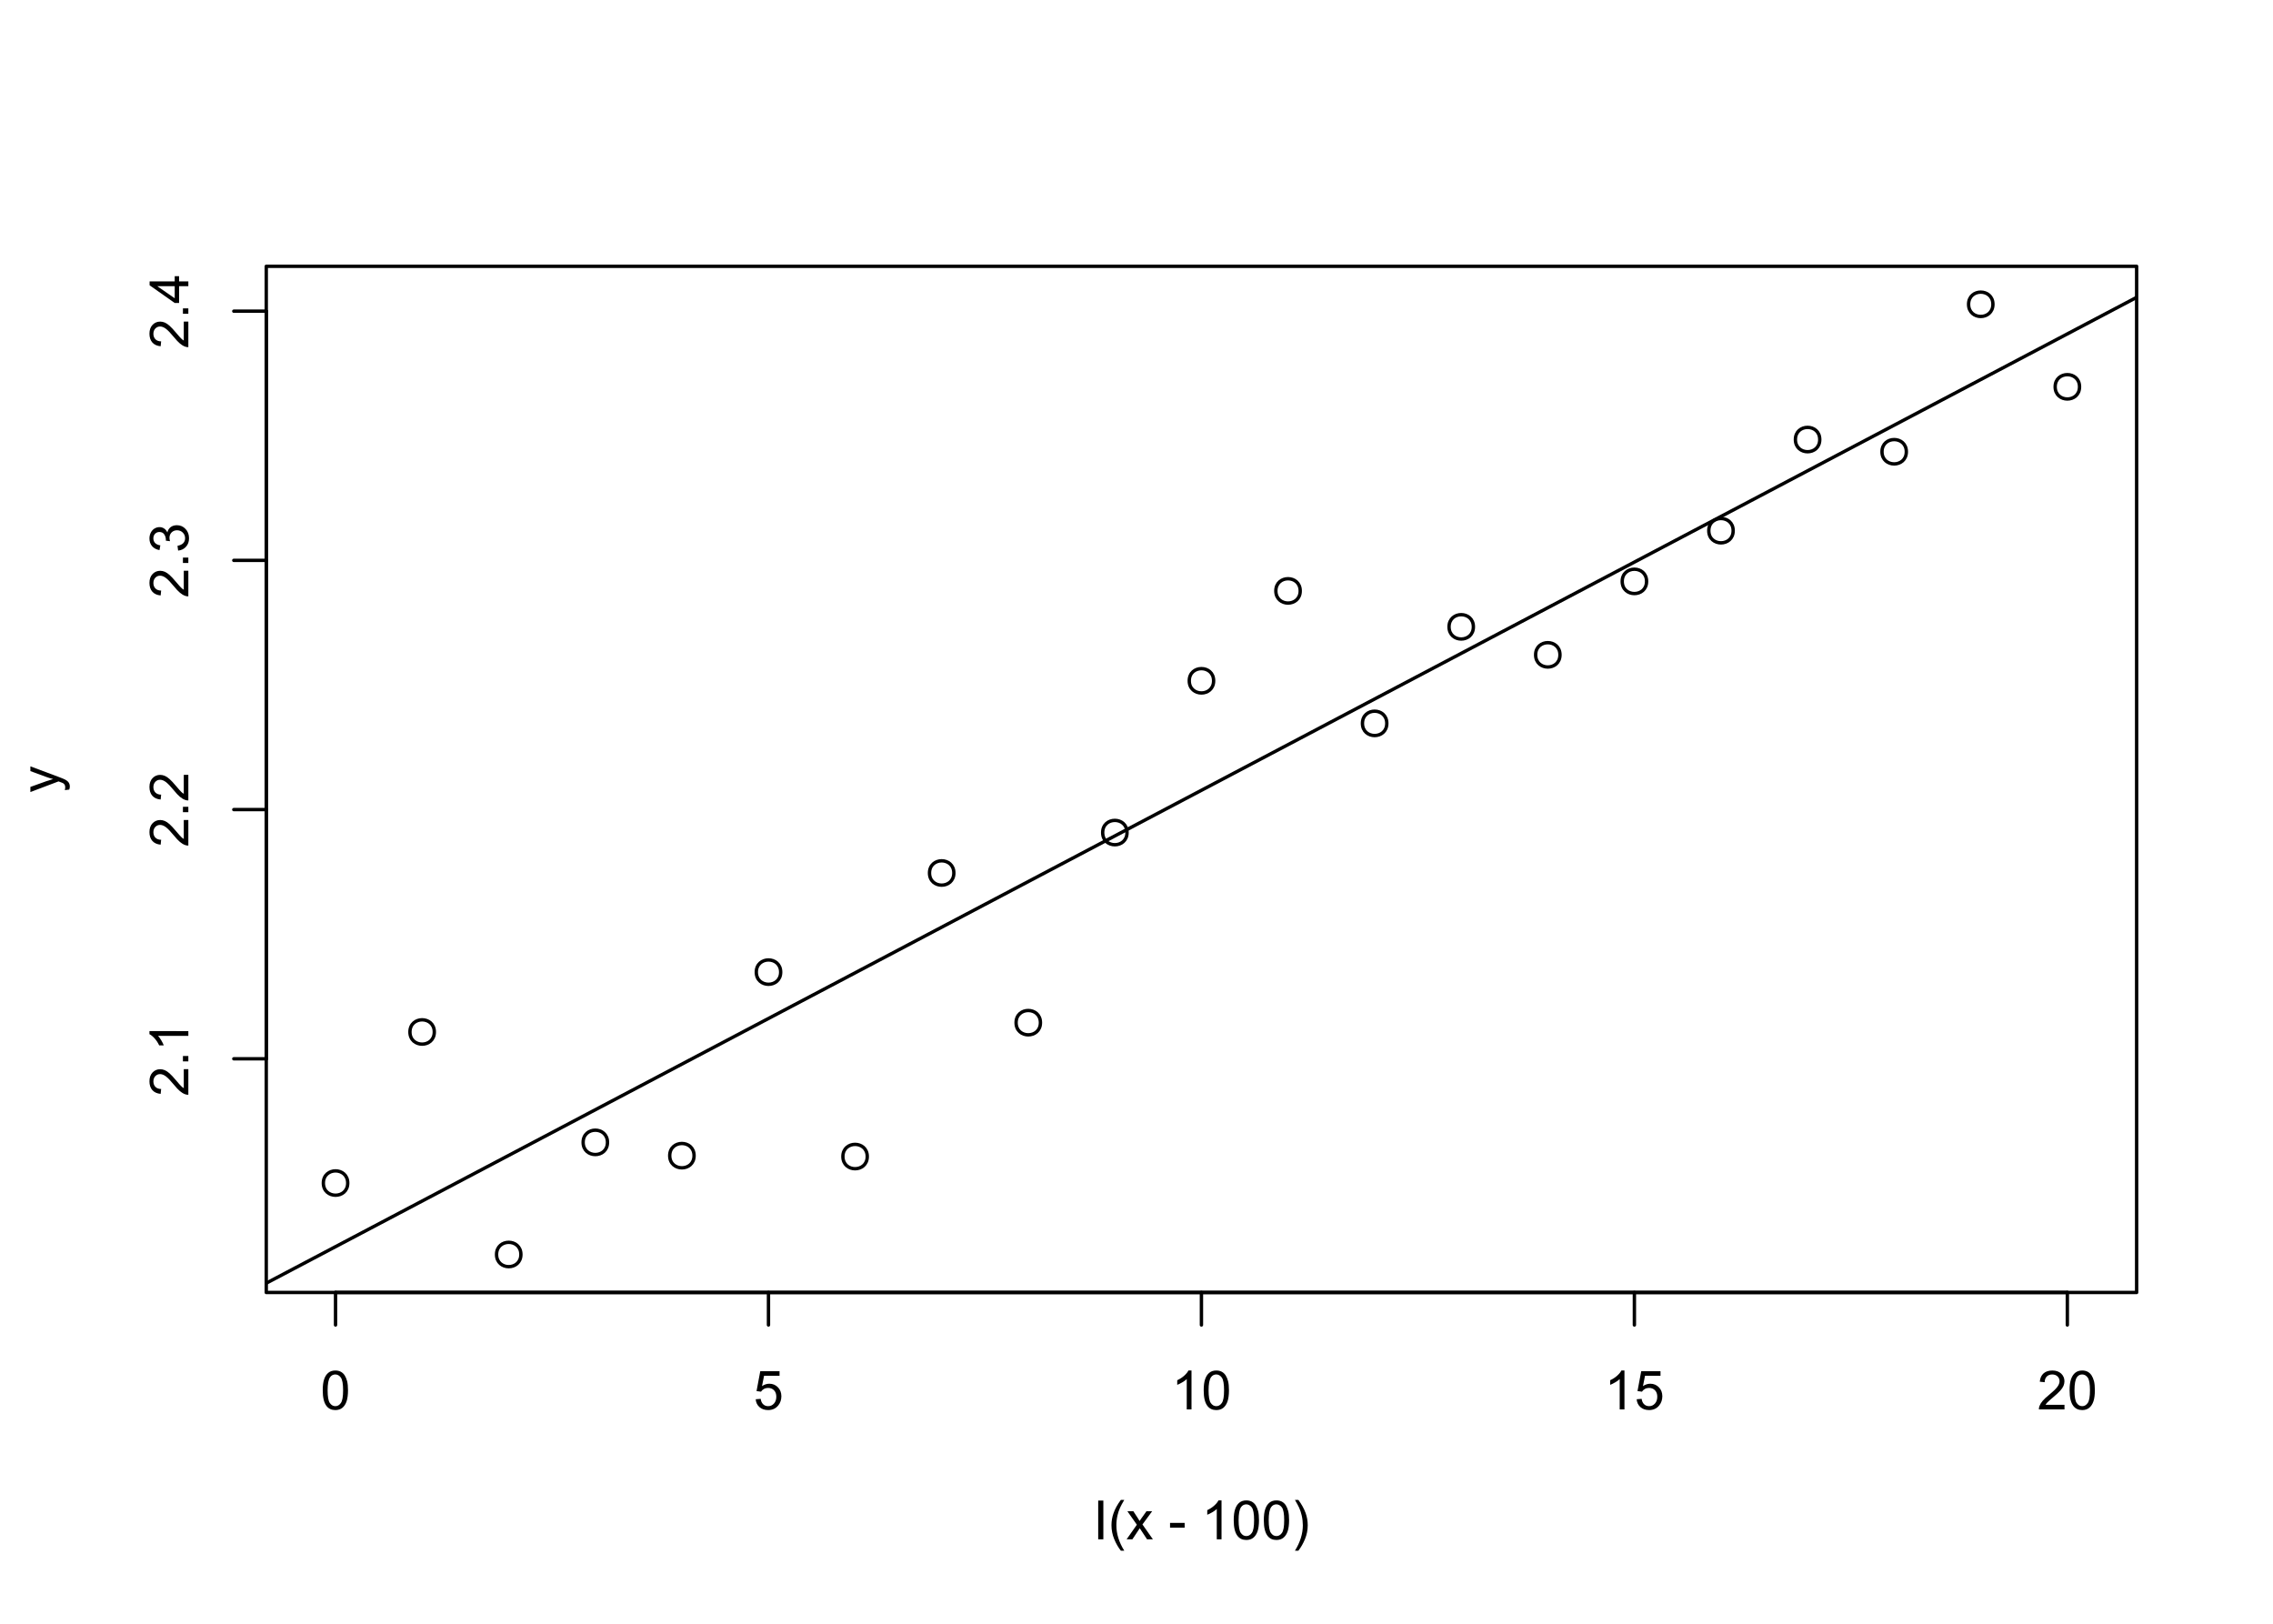
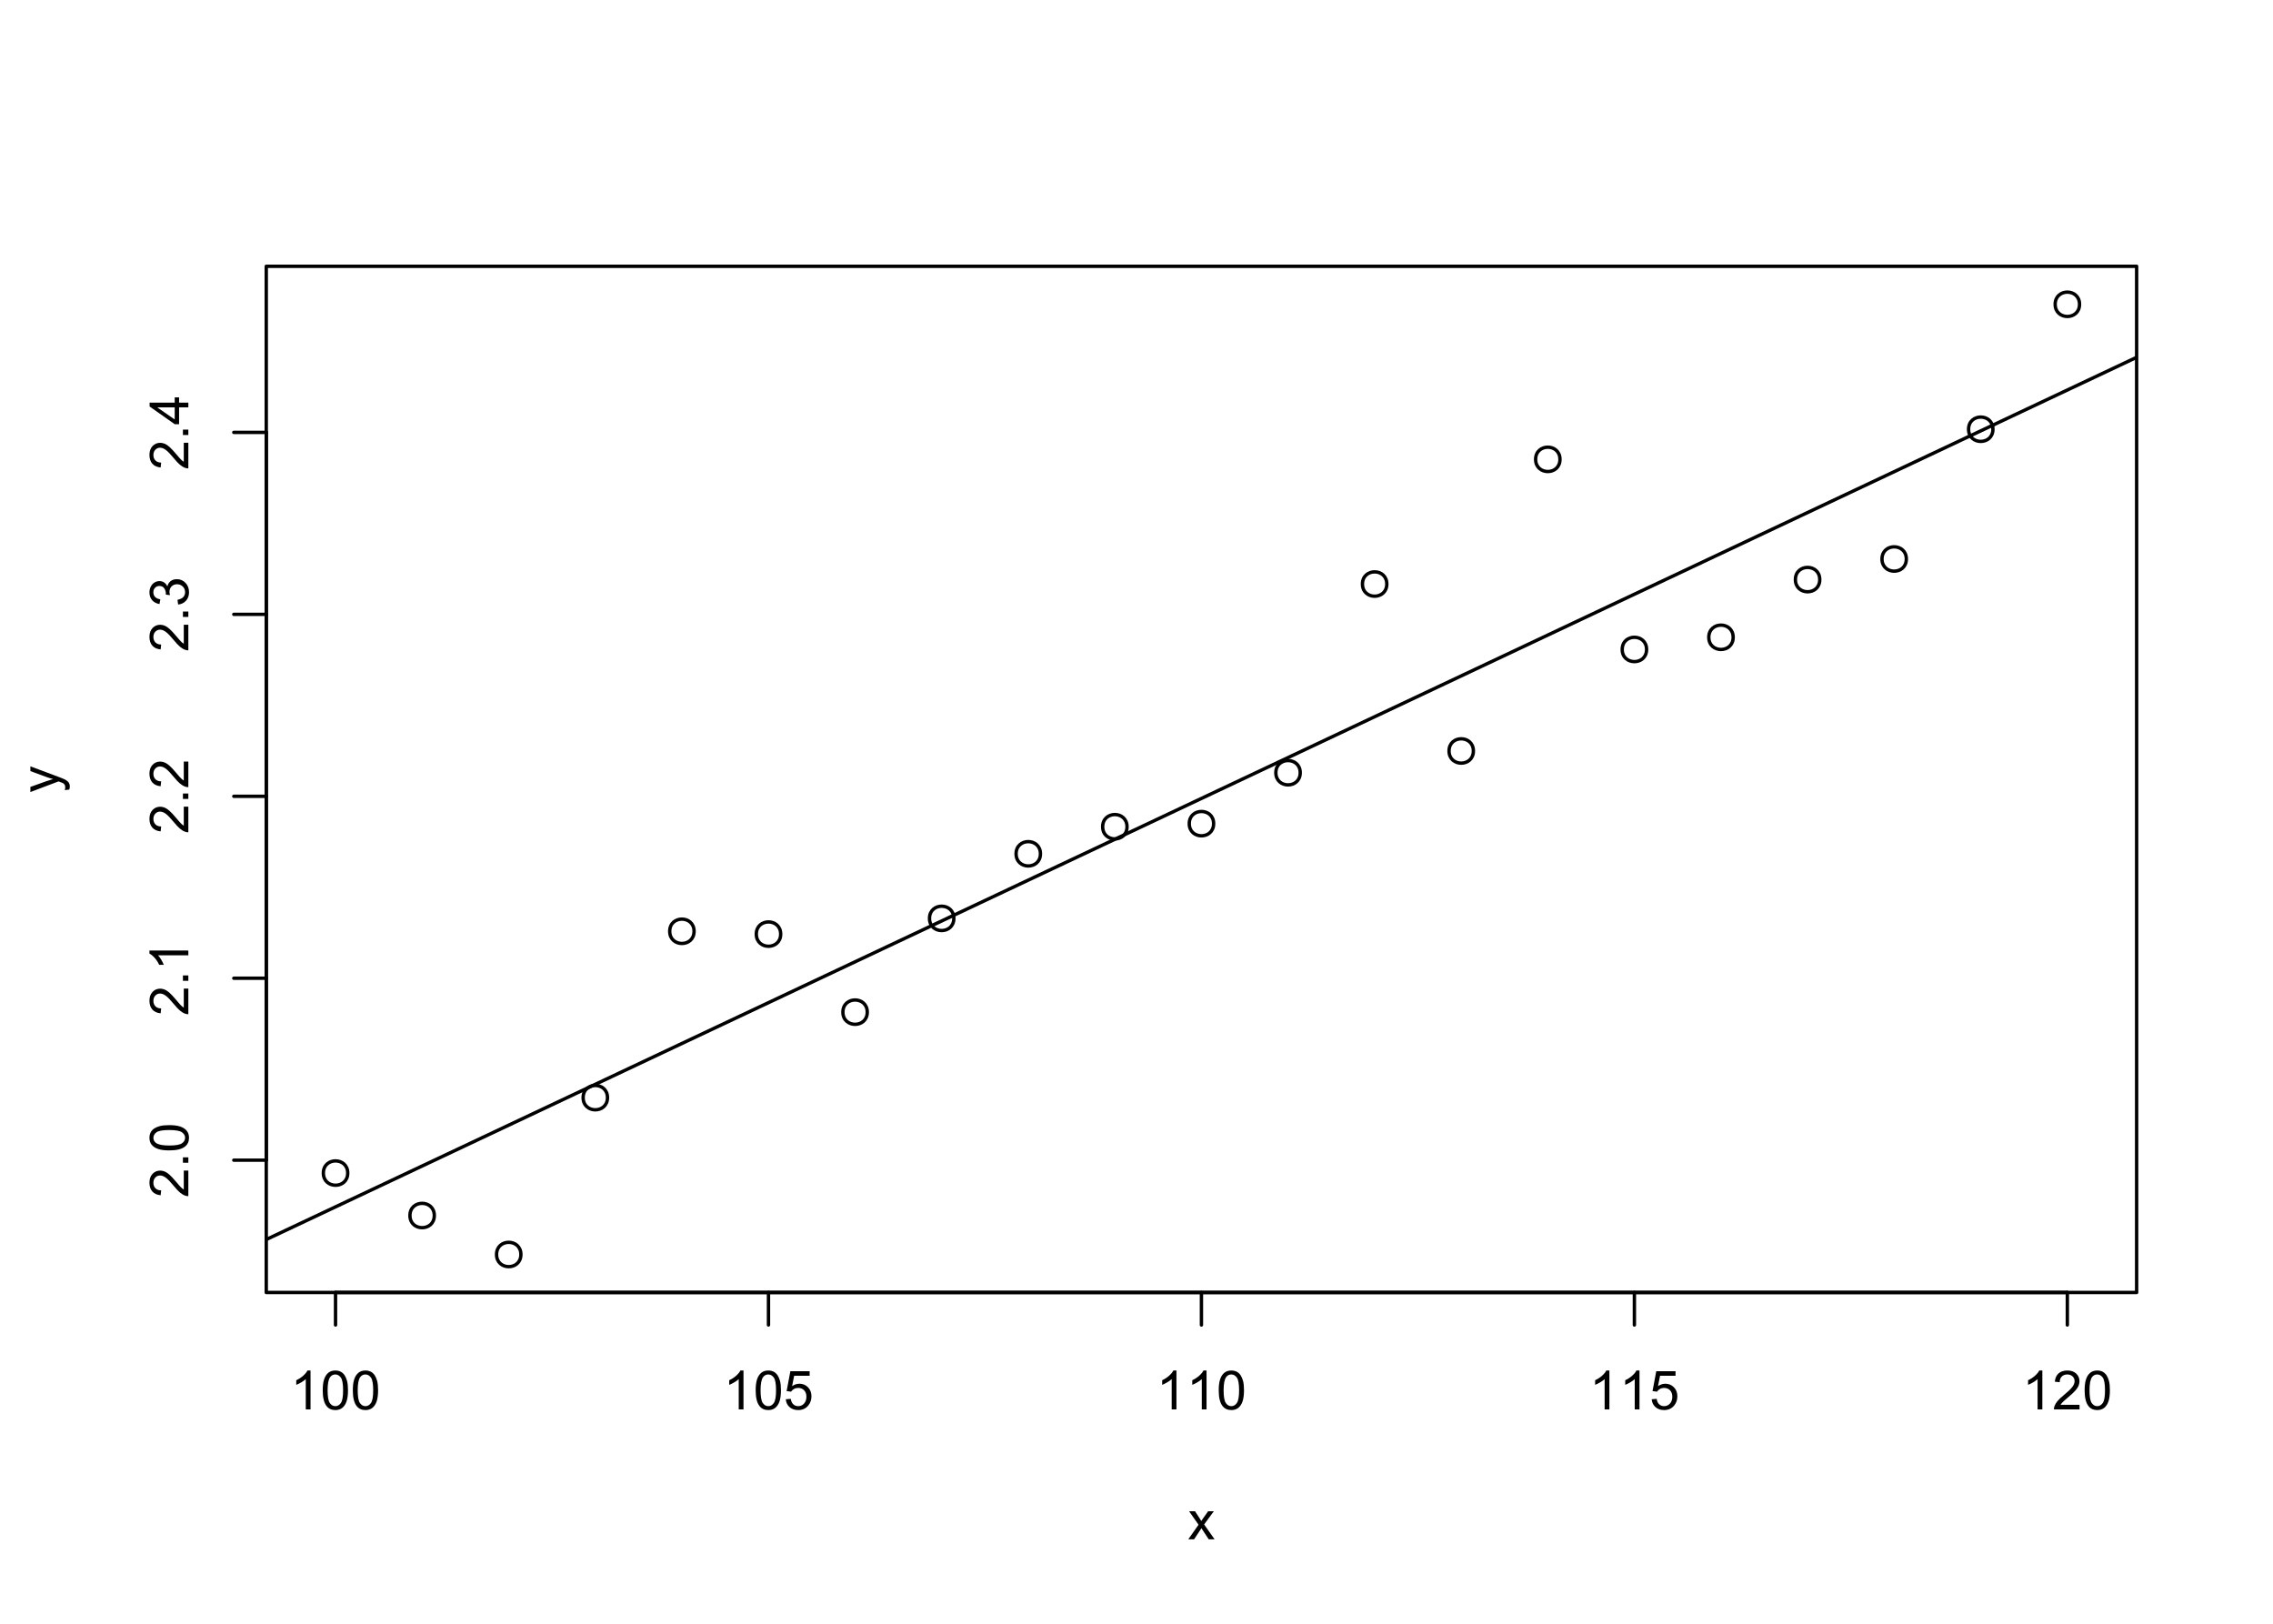
<svg xmlns="http://www.w3.org/2000/svg" xmlns:xlink="http://www.w3.org/1999/xlink" width="504pt" height="360pt" viewBox="0 0 504 360" version="1.1">
  <defs>
    <g>
      <symbol overflow="visible" id="glyph0-0">
        <path style="stroke:none;" d="M 1.5 0 L 1.5 -7.5 L 7.5 -7.5 L 7.5 0 Z M 1.688 -0.188 L 7.312 -0.188 L 7.312 -7.312 L 1.688 -7.312 Z M 1.688 -0.188 " />
      </symbol>
      <symbol overflow="visible" id="glyph0-1">
+         <path style="stroke:none;" d="M 4.469 0 L 3.414 0 L 3.414 -6.719 C 3.16 -6.477 2.828 -6.234 2.414 -5.996 C 2 -5.75 1.629 -5.57 1.305 -5.449 L 1.305 -6.469 C 1.895 -6.742 2.41 -7.078 2.852 -7.477 C 3.293 -7.871 3.605 -8.254 3.789 -8.625 L 4.469 -8.625 Z M 4.469 0 " />
+       </symbol>
+       <symbol overflow="visible" id="glyph0-2">
        <path style="stroke:none;" d="M 0.5 -4.234 C 0.496 -5.246 0.602 -6.062 0.812 -6.688 C 1.02 -7.305 1.328 -7.785 1.742 -8.121 C 2.148 -8.457 2.668 -8.625 3.297 -8.625 C 3.758 -8.625 4.164 -8.531 4.512 -8.348 C 4.855 -8.16 5.141 -7.891 5.371 -7.543 C 5.594 -7.191 5.773 -6.766 5.906 -6.266 C 6.035 -5.762 6.098 -5.086 6.102 -4.234 C 6.098 -3.227 5.996 -2.414 5.789 -1.797 C 5.578 -1.176 5.266 -0.695 4.859 -0.359 C 4.445 -0.02 3.926 0.145 3.297 0.148 C 2.465 0.145 1.816 -0.148 1.348 -0.742 C 0.781 -1.457 0.496 -2.621 0.5 -4.234 Z M 1.582 -4.234 C 1.582 -2.824 1.746 -1.887 2.074 -1.418 C 2.402 -0.949 2.809 -0.715 3.297 -0.719 C 3.777 -0.715 4.184 -0.949 4.52 -1.422 C 4.848 -1.887 5.016 -2.824 5.016 -4.234 C 5.016 -5.648 4.848 -6.59 4.52 -7.055 C 4.184 -7.516 3.773 -7.746 3.289 -7.75 C 2.801 -7.746 2.414 -7.543 2.125 -7.137 C 1.762 -6.613 1.582 -5.645 1.582 -4.234 Z M 1.582 -4.234 " />
      </symbol>
-       <symbol overflow="visible" id="glyph0-2">
+       <symbol overflow="visible" id="glyph0-3">
        <path style="stroke:none;" d="M 0.5 -2.25 L 1.605 -2.344 C 1.684 -1.805 1.871 -1.398 2.176 -1.125 C 2.473 -0.852 2.836 -0.715 3.258 -0.719 C 3.766 -0.715 4.195 -0.906 4.547 -1.293 C 4.898 -1.672 5.074 -2.18 5.074 -2.82 C 5.074 -3.414 4.902 -3.891 4.566 -4.242 C 4.227 -4.59 3.785 -4.762 3.242 -4.766 C 2.898 -4.762 2.594 -4.684 2.32 -4.531 C 2.047 -4.375 1.832 -4.176 1.676 -3.93 L 0.688 -4.062 L 1.516 -8.473 L 5.789 -8.473 L 5.789 -7.465 L 2.359 -7.465 L 1.898 -5.156 C 2.414 -5.516 2.953 -5.695 3.523 -5.695 C 4.27 -5.695 4.902 -5.434 5.422 -4.914 C 5.934 -4.395 6.191 -3.727 6.195 -2.914 C 6.191 -2.133 5.965 -1.461 5.516 -0.898 C 4.961 -0.199 4.211 0.145 3.258 0.148 C 2.477 0.145 1.836 -0.07 1.344 -0.508 C 0.844 -0.941 0.562 -1.523 0.5 -2.25 Z M 0.5 -2.25 " />
-       </symbol>
-       <symbol overflow="visible" id="glyph0-3">
-         <path style="stroke:none;" d="M 4.469 0 L 3.414 0 L 3.414 -6.719 C 3.16 -6.477 2.828 -6.234 2.414 -5.996 C 2 -5.75 1.629 -5.57 1.305 -5.449 L 1.305 -6.469 C 1.895 -6.742 2.41 -7.078 2.852 -7.477 C 3.293 -7.871 3.605 -8.254 3.789 -8.625 L 4.469 -8.625 Z M 4.469 0 " />
      </symbol>
      <symbol overflow="visible" id="glyph0-4">
        <path style="stroke:none;" d="M 6.039 -1.016 L 6.039 0 L 0.363 0 C 0.355 -0.254 0.395 -0.496 0.484 -0.734 C 0.629 -1.117 0.859 -1.5 1.18 -1.875 C 1.492 -2.25 1.953 -2.684 2.562 -3.176 C 3.492 -3.941 4.125 -4.547 4.453 -4.992 C 4.781 -5.438 4.945 -5.859 4.945 -6.266 C 4.945 -6.68 4.793 -7.031 4.496 -7.32 C 4.191 -7.602 3.805 -7.746 3.328 -7.75 C 2.82 -7.746 2.414 -7.594 2.109 -7.293 C 1.805 -6.984 1.648 -6.562 1.648 -6.031 L 0.562 -6.141 C 0.633 -6.945 0.91 -7.559 1.398 -7.988 C 1.879 -8.41 2.531 -8.625 3.352 -8.625 C 4.172 -8.625 4.824 -8.395 5.309 -7.938 C 5.789 -7.48 6.027 -6.914 6.031 -6.242 C 6.027 -5.895 5.957 -5.559 5.82 -5.227 C 5.676 -4.891 5.441 -4.539 5.117 -4.176 C 4.789 -3.805 4.25 -3.301 3.492 -2.664 C 2.859 -2.129 2.453 -1.77 2.273 -1.582 C 2.094 -1.395 1.945 -1.203 1.828 -1.016 Z M 6.039 -1.016 " />
      </symbol>
      <symbol overflow="visible" id="glyph0-5">
-         <path style="stroke:none;" d="M 1.117 0 L 1.117 -8.59 L 2.258 -8.59 L 2.258 0 Z M 1.117 0 " />
-       </symbol>
-       <symbol overflow="visible" id="glyph0-6">
-         <path style="stroke:none;" d="M 2.805 2.523 C 2.223 1.785 1.73 0.93 1.328 -0.055 C 0.926 -1.035 0.727 -2.055 0.727 -3.109 C 0.727 -4.039 0.875 -4.93 1.18 -5.781 C 1.523 -6.77 2.066 -7.754 2.805 -8.734 L 3.562 -8.734 C 3.086 -7.918 2.773 -7.34 2.625 -6.996 C 2.383 -6.457 2.195 -5.895 2.062 -5.309 C 1.895 -4.574 1.809 -3.84 1.812 -3.105 C 1.809 -1.227 2.395 0.648 3.562 2.523 Z M 2.805 2.523 " />
-       </symbol>
-       <symbol overflow="visible" id="glyph0-7">
        <path style="stroke:none;" d="M 0.086 0 L 2.359 -3.234 L 0.258 -6.223 L 1.578 -6.223 L 2.531 -4.766 C 2.711 -4.484 2.855 -4.254 2.965 -4.066 C 3.137 -4.324 3.293 -4.551 3.438 -4.75 L 4.488 -6.223 L 5.75 -6.223 L 3.598 -3.293 L 5.914 0 L 4.617 0 L 3.34 -1.934 L 3 -2.453 L 1.367 0 Z M 0.086 0 " />
-       </symbol>
-       <symbol overflow="visible" id="glyph0-8">
-         <path style="stroke:none;" d="" />
-       </symbol>
-       <symbol overflow="visible" id="glyph0-9">
-         <path style="stroke:none;" d="M 0.383 -2.578 L 0.383 -3.641 L 3.621 -3.641 L 3.621 -2.578 Z M 0.383 -2.578 " />
-       </symbol>
-       <symbol overflow="visible" id="glyph0-10">
-         <path style="stroke:none;" d="M 1.484 2.523 L 0.727 2.523 C 1.891 0.648 2.473 -1.227 2.477 -3.105 C 2.473 -3.84 2.391 -4.566 2.227 -5.289 C 2.094 -5.875 1.906 -6.438 1.672 -6.977 C 1.516 -7.328 1.203 -7.914 0.727 -8.734 L 1.484 -8.734 C 2.215 -7.754 2.758 -6.77 3.109 -5.781 C 3.41 -4.93 3.562 -4.039 3.562 -3.109 C 3.562 -2.055 3.359 -1.035 2.957 -0.055 C 2.551 0.93 2.059 1.785 1.484 2.523 Z M 1.484 2.523 " />
      </symbol>
      <symbol overflow="visible" id="glyph1-0">
        <path style="stroke:none;" d="M 0 -1.5 L -7.5 -1.5 L -7.5 -7.5 L 0 -7.5 Z M -0.188 -1.688 L -0.188 -7.312 L -7.312 -7.312 L -7.312 -1.688 Z M -0.188 -1.688 " />
      </symbol>
      <symbol overflow="visible" id="glyph1-1">
        <path style="stroke:none;" d="M -1.012 -6.039 L 0 -6.039 L 0 -0.363 C -0.254 -0.355 -0.496 -0.395 -0.734 -0.488 C -1.117 -0.629 -1.5 -0.859 -1.875 -1.18 C -2.25 -1.496 -2.684 -1.957 -3.176 -2.562 C -3.941 -3.492 -4.547 -4.125 -4.992 -4.453 C -5.438 -4.781 -5.859 -4.945 -6.266 -4.945 C -6.68 -4.945 -7.031 -4.793 -7.32 -4.496 C -7.602 -4.195 -7.746 -3.809 -7.75 -3.328 C -7.746 -2.82 -7.594 -2.414 -7.293 -2.109 C -6.984 -1.805 -6.562 -1.648 -6.031 -1.648 L -6.141 -0.562 C -6.945 -0.637 -7.559 -0.914 -7.988 -1.402 C -8.41 -1.883 -8.625 -2.535 -8.625 -3.352 C -8.625 -4.176 -8.395 -4.828 -7.938 -5.309 C -7.48 -5.789 -6.914 -6.027 -6.242 -6.031 C -5.895 -6.027 -5.559 -5.957 -5.227 -5.82 C -4.891 -5.676 -4.539 -5.441 -4.176 -5.117 C -3.805 -4.789 -3.301 -4.25 -2.664 -3.492 C -2.129 -2.859 -1.77 -2.453 -1.582 -2.273 C -1.395 -2.094 -1.203 -1.945 -1.012 -1.828 Z M -1.012 -6.039 " />
      </symbol>
      <symbol overflow="visible" id="glyph1-2">
        <path style="stroke:none;" d="M 0 -1.09 L -1.203 -1.09 L -1.199 -2.289 L 0 -2.289 Z M 0 -1.09 " />
      </symbol>
      <symbol overflow="visible" id="glyph1-3">
+         <path style="stroke:none;" d="M -4.234 -0.5 C -5.246 -0.496 -6.062 -0.602 -6.688 -0.812 C -7.305 -1.02 -7.785 -1.328 -8.121 -1.742 C -8.457 -2.152 -8.625 -2.672 -8.625 -3.301 C -8.625 -3.758 -8.531 -4.164 -8.348 -4.512 C -8.16 -4.859 -7.891 -5.145 -7.543 -5.371 C -7.191 -5.594 -6.766 -5.773 -6.266 -5.906 C -5.762 -6.035 -5.086 -6.098 -4.234 -6.102 C -3.223 -6.098 -2.41 -5.996 -1.793 -5.789 C -1.176 -5.578 -0.695 -5.266 -0.359 -4.859 C -0.02 -4.445 0.145 -3.926 0.148 -3.297 C 0.145 -2.465 -0.148 -1.816 -0.742 -1.348 C -1.457 -0.781 -2.621 -0.496 -4.234 -0.5 Z M -4.234 -1.582 C -2.824 -1.582 -1.887 -1.746 -1.418 -2.074 C -0.949 -2.402 -0.715 -2.809 -0.719 -3.297 C -0.715 -3.777 -0.949 -4.184 -1.422 -4.52 C -1.887 -4.848 -2.824 -5.016 -4.234 -5.016 C -5.648 -5.016 -6.59 -4.848 -7.055 -4.52 C -7.516 -4.188 -7.746 -3.777 -7.75 -3.289 C -7.746 -2.801 -7.543 -2.414 -7.137 -2.129 C -6.613 -1.762 -5.645 -1.582 -4.234 -1.582 Z M -4.234 -1.582 " />
+       </symbol>
+       <symbol overflow="visible" id="glyph1-4">
        <path style="stroke:none;" d="M 0 -4.469 L 0 -3.414 L -6.719 -3.418 C -6.477 -3.16 -6.234 -2.828 -5.996 -2.418 C -5.75 -2.004 -5.57 -1.633 -5.449 -1.309 L -6.469 -1.309 C -6.742 -1.895 -7.078 -2.41 -7.477 -2.852 C -7.871 -3.293 -8.254 -3.605 -8.625 -3.793 L -8.625 -4.473 Z M 0 -4.469 " />
      </symbol>
-       <symbol overflow="visible" id="glyph1-4">
+       <symbol overflow="visible" id="glyph1-5">
        <path style="stroke:none;" d="M -2.266 -0.504 L -2.406 -1.559 C -1.809 -1.68 -1.379 -1.883 -1.113 -2.176 C -0.848 -2.465 -0.715 -2.82 -0.719 -3.242 C -0.715 -3.734 -0.887 -4.152 -1.234 -4.496 C -1.574 -4.832 -2 -5.004 -2.512 -5.008 C -2.992 -5.004 -3.391 -4.848 -3.711 -4.535 C -4.023 -4.219 -4.184 -3.816 -4.184 -3.328 C -4.184 -3.129 -4.145 -2.879 -4.066 -2.586 L -4.992 -2.703 C -4.984 -2.77 -4.98 -2.828 -4.98 -2.871 C -4.98 -3.32 -5.098 -3.723 -5.332 -4.086 C -5.566 -4.441 -5.926 -4.621 -6.414 -4.625 C -6.801 -4.621 -7.121 -4.492 -7.375 -4.23 C -7.629 -3.969 -7.758 -3.629 -7.758 -3.219 C -7.758 -2.805 -7.629 -2.465 -7.371 -2.191 C -7.113 -1.918 -6.727 -1.742 -6.211 -1.664 L -6.398 -0.609 C -7.105 -0.738 -7.652 -1.031 -8.043 -1.488 C -8.43 -1.945 -8.625 -2.512 -8.625 -3.195 C -8.625 -3.66 -8.523 -4.094 -8.324 -4.488 C -8.121 -4.883 -7.848 -5.184 -7.5 -5.395 C -7.148 -5.602 -6.777 -5.707 -6.391 -5.707 C -6.02 -5.707 -5.684 -5.605 -5.379 -5.406 C -5.074 -5.207 -4.832 -4.914 -4.652 -4.523 C -4.535 -5.031 -4.289 -5.426 -3.922 -5.707 C -3.547 -5.988 -3.086 -6.129 -2.535 -6.129 C -1.781 -6.129 -1.145 -5.855 -0.629 -5.309 C -0.105 -4.762 0.152 -4.07 0.152 -3.234 C 0.152 -2.477 -0.07 -1.848 -0.52 -1.355 C -0.969 -0.855 -1.551 -0.574 -2.266 -0.504 Z M -2.266 -0.504 " />
      </symbol>
-       <symbol overflow="visible" id="glyph1-5">
+       <symbol overflow="visible" id="glyph1-6">
        <path style="stroke:none;" d="M 0 -3.879 L -2.055 -3.879 L -2.055 -0.152 L -3.023 -0.152 L -8.59 -4.074 L -8.59 -4.934 L -3.023 -4.934 L -3.023 -6.094 L -2.055 -6.094 L -2.055 -4.934 L 0 -4.934 Z M -3.023 -3.879 L -6.898 -3.879 L -3.023 -1.191 Z M -3.023 -3.879 " />
      </symbol>
-       <symbol overflow="visible" id="glyph1-6">
+       <symbol overflow="visible" id="glyph1-7">
        <path style="stroke:none;" d="M 2.398 -0.742 L 1.406 -0.625 C 1.469 -0.855 1.5 -1.059 1.5 -1.23 C 1.5 -1.465 1.461 -1.652 1.383 -1.793 C 1.305 -1.934 1.195 -2.047 1.055 -2.141 C 0.949 -2.203 0.688 -2.312 0.27 -2.461 C 0.211 -2.48 0.125 -2.512 0.012 -2.555 L -6.223 -0.195 L -6.223 -1.332 L -2.617 -2.625 C -2.16 -2.789 -1.68 -2.938 -1.176 -3.078 C -1.656 -3.195 -2.129 -3.34 -2.594 -3.508 L -6.223 -4.84 L -6.223 -5.895 L 0.105 -3.527 C 0.789 -3.273 1.258 -3.074 1.52 -2.938 C 1.863 -2.746 2.117 -2.531 2.281 -2.289 C 2.438 -2.043 2.52 -1.754 2.523 -1.422 C 2.52 -1.215 2.477 -0.988 2.398 -0.742 Z M 2.398 -0.742 " />
      </symbol>
    </g>
    <clipPath id="clip1">
-       <path d="M 59.039 65 L 473.758 65 L 473.758 285 L 59.039 285 Z M 59.039 65 " />
+       <path d="M 59.039 78 L 473.758 78 L 473.758 276 L 59.039 276 Z M 59.039 78 " />
    </clipPath>
  </defs>
-   <g id="surface94">
+   <g id="surface84">
    <rect x="0" y="0" width="504" height="360" style="fill:rgb(100%,100%,100%);fill-opacity:1;stroke:none;" />
-     <path style="fill:none;stroke-width:0.75;stroke-linecap:round;stroke-linejoin:round;stroke:rgb(0%,0%,0%);stroke-opacity:1;stroke-miterlimit:10;" d="M 77.102 262.297 C 77.102 265.895 71.699 265.895 71.699 262.297 C 71.699 258.695 77.102 258.695 77.102 262.297 " />
-     <path style="fill:none;stroke-width:0.75;stroke-linecap:round;stroke-linejoin:round;stroke:rgb(0%,0%,0%);stroke-opacity:1;stroke-miterlimit:10;" d="M 96.301 228.801 C 96.301 232.398 90.898 232.398 90.898 228.801 C 90.898 225.199 96.301 225.199 96.301 228.801 " />
+     <path style="fill:none;stroke-width:0.75;stroke-linecap:round;stroke-linejoin:round;stroke:rgb(0%,0%,0%);stroke-opacity:1;stroke-miterlimit:10;" d="M 77.102 260.082 C 77.102 263.684 71.699 263.684 71.699 260.082 C 71.699 256.48 77.102 256.48 77.102 260.082 " />
+     <path style="fill:none;stroke-width:0.75;stroke-linecap:round;stroke-linejoin:round;stroke:rgb(0%,0%,0%);stroke-opacity:1;stroke-miterlimit:10;" d="M 96.301 269.492 C 96.301 273.094 90.898 273.094 90.898 269.492 C 90.898 265.891 96.301 265.891 96.301 269.492 " />
    <path style="fill:none;stroke-width:0.75;stroke-linecap:round;stroke-linejoin:round;stroke:rgb(0%,0%,0%);stroke-opacity:1;stroke-miterlimit:10;" d="M 115.5 278.133 C 115.5 281.734 110.102 281.734 110.102 278.133 C 110.102 274.535 115.5 274.535 115.5 278.133 " />
-     <path style="fill:none;stroke-width:0.75;stroke-linecap:round;stroke-linejoin:round;stroke:rgb(0%,0%,0%);stroke-opacity:1;stroke-miterlimit:10;" d="M 134.699 253.273 C 134.699 256.875 129.301 256.875 129.301 253.273 C 129.301 249.672 134.699 249.672 134.699 253.273 " />
-     <path style="fill:none;stroke-width:0.75;stroke-linecap:round;stroke-linejoin:round;stroke:rgb(0%,0%,0%);stroke-opacity:1;stroke-miterlimit:10;" d="M 153.898 256.223 C 153.898 259.82 148.5 259.82 148.5 256.223 C 148.5 252.621 153.898 252.621 153.898 256.223 " />
-     <path style="fill:none;stroke-width:0.75;stroke-linecap:round;stroke-linejoin:round;stroke:rgb(0%,0%,0%);stroke-opacity:1;stroke-miterlimit:10;" d="M 173.102 215.531 C 173.102 219.129 167.699 219.129 167.699 215.531 C 167.699 211.93 173.102 211.93 173.102 215.531 " />
-     <path style="fill:none;stroke-width:0.75;stroke-linecap:round;stroke-linejoin:round;stroke:rgb(0%,0%,0%);stroke-opacity:1;stroke-miterlimit:10;" d="M 192.301 256.418 C 192.301 260.02 186.898 260.02 186.898 256.418 C 186.898 252.82 192.301 252.82 192.301 256.418 " />
-     <path style="fill:none;stroke-width:0.75;stroke-linecap:round;stroke-linejoin:round;stroke:rgb(0%,0%,0%);stroke-opacity:1;stroke-miterlimit:10;" d="M 211.5 193.551 C 211.5 197.148 206.102 197.148 206.102 193.551 C 206.102 189.949 211.5 189.949 211.5 193.551 " />
-     <path style="fill:none;stroke-width:0.75;stroke-linecap:round;stroke-linejoin:round;stroke:rgb(0%,0%,0%);stroke-opacity:1;stroke-miterlimit:10;" d="M 230.699 226.738 C 230.699 230.336 225.301 230.336 225.301 226.738 C 225.301 223.137 230.699 223.137 230.699 226.738 " />
-     <path style="fill:none;stroke-width:0.75;stroke-linecap:round;stroke-linejoin:round;stroke:rgb(0%,0%,0%);stroke-opacity:1;stroke-miterlimit:10;" d="M 249.898 184.59 C 249.898 188.188 244.5 188.188 244.5 184.59 C 244.5 180.988 249.898 180.988 249.898 184.59 " />
-     <path style="fill:none;stroke-width:0.75;stroke-linecap:round;stroke-linejoin:round;stroke:rgb(0%,0%,0%);stroke-opacity:1;stroke-miterlimit:10;" d="M 269.102 150.941 C 269.102 154.539 263.699 154.539 263.699 150.941 C 263.699 147.34 269.102 147.34 269.102 150.941 " />
-     <path style="fill:none;stroke-width:0.75;stroke-linecap:round;stroke-linejoin:round;stroke:rgb(0%,0%,0%);stroke-opacity:1;stroke-miterlimit:10;" d="M 288.301 131.008 C 288.301 134.609 282.898 134.609 282.898 131.008 C 282.898 127.41 288.301 127.41 288.301 131.008 " />
-     <path style="fill:none;stroke-width:0.75;stroke-linecap:round;stroke-linejoin:round;stroke:rgb(0%,0%,0%);stroke-opacity:1;stroke-miterlimit:10;" d="M 307.5 160.379 C 307.5 163.98 302.102 163.98 302.102 160.379 C 302.102 156.777 307.5 156.777 307.5 160.379 " />
-     <path style="fill:none;stroke-width:0.75;stroke-linecap:round;stroke-linejoin:round;stroke:rgb(0%,0%,0%);stroke-opacity:1;stroke-miterlimit:10;" d="M 326.699 138.977 C 326.699 142.578 321.301 142.578 321.301 138.977 C 321.301 135.379 326.699 135.379 326.699 138.977 " />
-     <path style="fill:none;stroke-width:0.75;stroke-linecap:round;stroke-linejoin:round;stroke:rgb(0%,0%,0%);stroke-opacity:1;stroke-miterlimit:10;" d="M 345.898 145.184 C 345.898 148.785 340.5 148.785 340.5 145.184 C 340.5 141.586 345.898 141.586 345.898 145.184 " />
-     <path style="fill:none;stroke-width:0.75;stroke-linecap:round;stroke-linejoin:round;stroke:rgb(0%,0%,0%);stroke-opacity:1;stroke-miterlimit:10;" d="M 365.102 128.902 C 365.102 132.5 359.699 132.5 359.699 128.902 C 359.699 125.301 365.102 125.301 365.102 128.902 " />
-     <path style="fill:none;stroke-width:0.75;stroke-linecap:round;stroke-linejoin:round;stroke:rgb(0%,0%,0%);stroke-opacity:1;stroke-miterlimit:10;" d="M 384.301 117.66 C 384.301 121.258 378.898 121.258 378.898 117.66 C 378.898 114.059 384.301 114.059 384.301 117.66 " />
-     <path style="fill:none;stroke-width:0.75;stroke-linecap:round;stroke-linejoin:round;stroke:rgb(0%,0%,0%);stroke-opacity:1;stroke-miterlimit:10;" d="M 403.5 97.453 C 403.5 101.055 398.102 101.055 398.102 97.453 C 398.102 93.855 403.5 93.855 403.5 97.453 " />
-     <path style="fill:none;stroke-width:0.75;stroke-linecap:round;stroke-linejoin:round;stroke:rgb(0%,0%,0%);stroke-opacity:1;stroke-miterlimit:10;" d="M 422.699 100.156 C 422.699 103.758 417.301 103.758 417.301 100.156 C 417.301 96.559 422.699 96.559 422.699 100.156 " />
-     <path style="fill:none;stroke-width:0.75;stroke-linecap:round;stroke-linejoin:round;stroke:rgb(0%,0%,0%);stroke-opacity:1;stroke-miterlimit:10;" d="M 441.898 67.465 C 441.898 71.066 436.5 71.066 436.5 67.465 C 436.5 63.867 441.898 63.867 441.898 67.465 " />
-     <path style="fill:none;stroke-width:0.75;stroke-linecap:round;stroke-linejoin:round;stroke:rgb(0%,0%,0%);stroke-opacity:1;stroke-miterlimit:10;" d="M 461.102 85.762 C 461.102 89.363 455.699 89.363 455.699 85.762 C 455.699 82.164 461.102 82.164 461.102 85.762 " />
+     <path style="fill:none;stroke-width:0.75;stroke-linecap:round;stroke-linejoin:round;stroke:rgb(0%,0%,0%);stroke-opacity:1;stroke-miterlimit:10;" d="M 134.699 243.359 C 134.699 246.957 129.301 246.957 129.301 243.359 C 129.301 239.758 134.699 239.758 134.699 243.359 " />
+     <path style="fill:none;stroke-width:0.75;stroke-linecap:round;stroke-linejoin:round;stroke:rgb(0%,0%,0%);stroke-opacity:1;stroke-miterlimit:10;" d="M 153.898 206.477 C 153.898 210.078 148.5 210.078 148.5 206.477 C 148.5 202.875 153.898 202.875 153.898 206.477 " />
+     <path style="fill:none;stroke-width:0.75;stroke-linecap:round;stroke-linejoin:round;stroke:rgb(0%,0%,0%);stroke-opacity:1;stroke-miterlimit:10;" d="M 173.102 207.098 C 173.102 210.699 167.699 210.699 167.699 207.098 C 167.699 203.5 173.102 203.5 173.102 207.098 " />
+     <path style="fill:none;stroke-width:0.75;stroke-linecap:round;stroke-linejoin:round;stroke:rgb(0%,0%,0%);stroke-opacity:1;stroke-miterlimit:10;" d="M 192.301 224.406 C 192.301 228.004 186.898 228.004 186.898 224.406 C 186.898 220.805 192.301 220.805 192.301 224.406 " />
+     <path style="fill:none;stroke-width:0.75;stroke-linecap:round;stroke-linejoin:round;stroke:rgb(0%,0%,0%);stroke-opacity:1;stroke-miterlimit:10;" d="M 211.5 203.613 C 211.5 207.215 206.102 207.215 206.102 203.613 C 206.102 200.016 211.5 200.016 211.5 203.613 " />
+     <path style="fill:none;stroke-width:0.75;stroke-linecap:round;stroke-linejoin:round;stroke:rgb(0%,0%,0%);stroke-opacity:1;stroke-miterlimit:10;" d="M 230.699 189.297 C 230.699 192.895 225.301 192.895 225.301 189.297 C 225.301 185.695 230.699 185.695 230.699 189.297 " />
+     <path style="fill:none;stroke-width:0.75;stroke-linecap:round;stroke-linejoin:round;stroke:rgb(0%,0%,0%);stroke-opacity:1;stroke-miterlimit:10;" d="M 249.898 183.297 C 249.898 186.895 244.5 186.895 244.5 183.297 C 244.5 179.695 249.898 179.695 249.898 183.297 " />
+     <path style="fill:none;stroke-width:0.75;stroke-linecap:round;stroke-linejoin:round;stroke:rgb(0%,0%,0%);stroke-opacity:1;stroke-miterlimit:10;" d="M 269.102 182.609 C 269.102 186.211 263.699 186.211 263.699 182.609 C 263.699 179.012 269.102 179.012 269.102 182.609 " />
+     <path style="fill:none;stroke-width:0.75;stroke-linecap:round;stroke-linejoin:round;stroke:rgb(0%,0%,0%);stroke-opacity:1;stroke-miterlimit:10;" d="M 288.301 171.32 C 288.301 174.922 282.898 174.922 282.898 171.32 C 282.898 167.723 288.301 167.723 288.301 171.32 " />
+     <path style="fill:none;stroke-width:0.75;stroke-linecap:round;stroke-linejoin:round;stroke:rgb(0%,0%,0%);stroke-opacity:1;stroke-miterlimit:10;" d="M 307.5 129.488 C 307.5 133.086 302.102 133.086 302.102 129.488 C 302.102 125.887 307.5 125.887 307.5 129.488 " />
+     <path style="fill:none;stroke-width:0.75;stroke-linecap:round;stroke-linejoin:round;stroke:rgb(0%,0%,0%);stroke-opacity:1;stroke-miterlimit:10;" d="M 326.699 166.496 C 326.699 170.098 321.301 170.098 321.301 166.496 C 321.301 162.898 326.699 162.898 326.699 166.496 " />
+     <path style="fill:none;stroke-width:0.75;stroke-linecap:round;stroke-linejoin:round;stroke:rgb(0%,0%,0%);stroke-opacity:1;stroke-miterlimit:10;" d="M 345.898 101.844 C 345.898 105.445 340.5 105.445 340.5 101.844 C 340.5 98.242 345.898 98.242 345.898 101.844 " />
+     <path style="fill:none;stroke-width:0.75;stroke-linecap:round;stroke-linejoin:round;stroke:rgb(0%,0%,0%);stroke-opacity:1;stroke-miterlimit:10;" d="M 365.102 143.992 C 365.102 147.59 359.699 147.59 359.699 143.992 C 359.699 140.391 365.102 140.391 365.102 143.992 " />
+     <path style="fill:none;stroke-width:0.75;stroke-linecap:round;stroke-linejoin:round;stroke:rgb(0%,0%,0%);stroke-opacity:1;stroke-miterlimit:10;" d="M 384.301 141.297 C 384.301 144.895 378.898 144.895 378.898 141.297 C 378.898 137.695 384.301 137.695 384.301 141.297 " />
+     <path style="fill:none;stroke-width:0.75;stroke-linecap:round;stroke-linejoin:round;stroke:rgb(0%,0%,0%);stroke-opacity:1;stroke-miterlimit:10;" d="M 403.5 128.5 C 403.5 132.102 398.102 132.102 398.102 128.5 C 398.102 124.898 403.5 124.898 403.5 128.5 " />
+     <path style="fill:none;stroke-width:0.75;stroke-linecap:round;stroke-linejoin:round;stroke:rgb(0%,0%,0%);stroke-opacity:1;stroke-miterlimit:10;" d="M 422.699 123.934 C 422.699 127.535 417.301 127.535 417.301 123.934 C 417.301 120.336 422.699 120.336 422.699 123.934 " />
+     <path style="fill:none;stroke-width:0.75;stroke-linecap:round;stroke-linejoin:round;stroke:rgb(0%,0%,0%);stroke-opacity:1;stroke-miterlimit:10;" d="M 441.898 95.168 C 441.898 98.766 436.5 98.766 436.5 95.168 C 436.5 91.566 441.898 91.566 441.898 95.168 " />
+     <path style="fill:none;stroke-width:0.75;stroke-linecap:round;stroke-linejoin:round;stroke:rgb(0%,0%,0%);stroke-opacity:1;stroke-miterlimit:10;" d="M 461.102 67.465 C 461.102 71.066 455.699 71.066 455.699 67.465 C 455.699 63.867 461.102 63.867 461.102 67.465 " />
    <path style="fill:none;stroke-width:0.75;stroke-linecap:round;stroke-linejoin:round;stroke:rgb(0%,0%,0%);stroke-opacity:1;stroke-miterlimit:10;" d="M 74.398 286.559 L 458.398 286.559 " />
    <path style="fill:none;stroke-width:0.75;stroke-linecap:round;stroke-linejoin:round;stroke:rgb(0%,0%,0%);stroke-opacity:1;stroke-miterlimit:10;" d="M 74.398 286.559 L 74.398 293.762 " />
    <path style="fill:none;stroke-width:0.75;stroke-linecap:round;stroke-linejoin:round;stroke:rgb(0%,0%,0%);stroke-opacity:1;stroke-miterlimit:10;" d="M 170.398 286.559 L 170.398 293.762 " />
    <path style="fill:none;stroke-width:0.75;stroke-linecap:round;stroke-linejoin:round;stroke:rgb(0%,0%,0%);stroke-opacity:1;stroke-miterlimit:10;" d="M 266.398 286.559 L 266.398 293.762 " />
    <path style="fill:none;stroke-width:0.75;stroke-linecap:round;stroke-linejoin:round;stroke:rgb(0%,0%,0%);stroke-opacity:1;stroke-miterlimit:10;" d="M 362.398 286.559 L 362.398 293.762 " />
    <path style="fill:none;stroke-width:0.75;stroke-linecap:round;stroke-linejoin:round;stroke:rgb(0%,0%,0%);stroke-opacity:1;stroke-miterlimit:10;" d="M 458.398 286.559 L 458.398 293.762 " />
    <g style="fill:rgb(0%,0%,0%);fill-opacity:1;">
-       <use xlink:href="#glyph0-1" x="71.062" y="312.48" />
+       <use xlink:href="#glyph0-1" x="64.387" y="312.48" />
+       <use xlink:href="#glyph0-2" x="71.061" y="312.48" />
+       <use xlink:href="#glyph0-2" x="77.734" y="312.48" />
    </g>
    <g style="fill:rgb(0%,0%,0%);fill-opacity:1;">
-       <use xlink:href="#glyph0-2" x="167.062" y="312.48" />
+       <use xlink:href="#glyph0-1" x="160.387" y="312.48" />
+       <use xlink:href="#glyph0-2" x="167.061" y="312.48" />
+       <use xlink:href="#glyph0-3" x="173.734" y="312.48" />
    </g>
    <g style="fill:rgb(0%,0%,0%);fill-opacity:1;">
-       <use xlink:href="#glyph0-3" x="259.727" y="312.48" />
-       <use xlink:href="#glyph0-1" x="266.4" y="312.48" />
+       <use xlink:href="#glyph0-1" x="256.387" y="312.48" />
+       <use xlink:href="#glyph0-1" x="263.061" y="312.48" />
+       <use xlink:href="#glyph0-2" x="269.734" y="312.48" />
    </g>
    <g style="fill:rgb(0%,0%,0%);fill-opacity:1;">
-       <use xlink:href="#glyph0-3" x="355.727" y="312.48" />
-       <use xlink:href="#glyph0-2" x="362.4" y="312.48" />
+       <use xlink:href="#glyph0-1" x="352.387" y="312.48" />
+       <use xlink:href="#glyph0-1" x="359.061" y="312.48" />
+       <use xlink:href="#glyph0-3" x="365.734" y="312.48" />
    </g>
    <g style="fill:rgb(0%,0%,0%);fill-opacity:1;">
-       <use xlink:href="#glyph0-4" x="451.727" y="312.48" />
-       <use xlink:href="#glyph0-1" x="458.4" y="312.48" />
+       <use xlink:href="#glyph0-1" x="448.387" y="312.48" />
+       <use xlink:href="#glyph0-4" x="455.061" y="312.48" />
+       <use xlink:href="#glyph0-2" x="461.734" y="312.48" />
    </g>
-     <path style="fill:none;stroke-width:0.75;stroke-linecap:round;stroke-linejoin:round;stroke:rgb(0%,0%,0%);stroke-opacity:1;stroke-miterlimit:10;" d="M 59.039 234.746 L 59.039 68.992 " />
-     <path style="fill:none;stroke-width:0.75;stroke-linecap:round;stroke-linejoin:round;stroke:rgb(0%,0%,0%);stroke-opacity:1;stroke-miterlimit:10;" d="M 59.039 234.746 L 51.84 234.746 " />
-     <path style="fill:none;stroke-width:0.75;stroke-linecap:round;stroke-linejoin:round;stroke:rgb(0%,0%,0%);stroke-opacity:1;stroke-miterlimit:10;" d="M 59.039 179.496 L 51.84 179.496 " />
-     <path style="fill:none;stroke-width:0.75;stroke-linecap:round;stroke-linejoin:round;stroke:rgb(0%,0%,0%);stroke-opacity:1;stroke-miterlimit:10;" d="M 59.039 124.242 L 51.84 124.242 " />
-     <path style="fill:none;stroke-width:0.75;stroke-linecap:round;stroke-linejoin:round;stroke:rgb(0%,0%,0%);stroke-opacity:1;stroke-miterlimit:10;" d="M 59.039 68.992 L 51.84 68.992 " />
+     <path style="fill:none;stroke-width:0.75;stroke-linecap:round;stroke-linejoin:round;stroke:rgb(0%,0%,0%);stroke-opacity:1;stroke-miterlimit:10;" d="M 59.039 257.223 L 59.039 95.867 " />
+     <path style="fill:none;stroke-width:0.75;stroke-linecap:round;stroke-linejoin:round;stroke:rgb(0%,0%,0%);stroke-opacity:1;stroke-miterlimit:10;" d="M 59.039 257.223 L 51.84 257.223 " />
+     <path style="fill:none;stroke-width:0.75;stroke-linecap:round;stroke-linejoin:round;stroke:rgb(0%,0%,0%);stroke-opacity:1;stroke-miterlimit:10;" d="M 59.039 216.883 L 51.84 216.883 " />
+     <path style="fill:none;stroke-width:0.75;stroke-linecap:round;stroke-linejoin:round;stroke:rgb(0%,0%,0%);stroke-opacity:1;stroke-miterlimit:10;" d="M 59.039 176.547 L 51.84 176.547 " />
+     <path style="fill:none;stroke-width:0.75;stroke-linecap:round;stroke-linejoin:round;stroke:rgb(0%,0%,0%);stroke-opacity:1;stroke-miterlimit:10;" d="M 59.039 136.207 L 51.84 136.207 " />
+     <path style="fill:none;stroke-width:0.75;stroke-linecap:round;stroke-linejoin:round;stroke:rgb(0%,0%,0%);stroke-opacity:1;stroke-miterlimit:10;" d="M 59.039 95.867 L 51.84 95.867 " />
    <g style="fill:rgb(0%,0%,0%);fill-opacity:1;">
-       <use xlink:href="#glyph1-1" x="41.762" y="243.086" />
-       <use xlink:href="#glyph1-2" x="41.762" y="236.412" />
-       <use xlink:href="#glyph1-3" x="41.762" y="233.078" />
+       <use xlink:href="#glyph1-1" x="41.762" y="265.562" />
+       <use xlink:href="#glyph1-2" x="41.762" y="258.889" />
+       <use xlink:href="#glyph1-3" x="41.762" y="255.555" />
    </g>
    <g style="fill:rgb(0%,0%,0%);fill-opacity:1;">
-       <use xlink:href="#glyph1-1" x="41.762" y="187.836" />
-       <use xlink:href="#glyph1-2" x="41.762" y="181.162" />
-       <use xlink:href="#glyph1-1" x="41.762" y="177.828" />
+       <use xlink:href="#glyph1-1" x="41.762" y="225.223" />
+       <use xlink:href="#glyph1-2" x="41.762" y="218.549" />
+       <use xlink:href="#glyph1-4" x="41.762" y="215.215" />
    </g>
    <g style="fill:rgb(0%,0%,0%);fill-opacity:1;">
-       <use xlink:href="#glyph1-1" x="41.762" y="132.582" />
-       <use xlink:href="#glyph1-2" x="41.762" y="125.908" />
-       <use xlink:href="#glyph1-4" x="41.762" y="122.574" />
+       <use xlink:href="#glyph1-1" x="41.762" y="184.887" />
+       <use xlink:href="#glyph1-2" x="41.762" y="178.213" />
+       <use xlink:href="#glyph1-1" x="41.762" y="174.879" />
    </g>
    <g style="fill:rgb(0%,0%,0%);fill-opacity:1;">
-       <use xlink:href="#glyph1-1" x="41.762" y="77.332" />
-       <use xlink:href="#glyph1-2" x="41.762" y="70.658" />
-       <use xlink:href="#glyph1-5" x="41.762" y="67.324" />
+       <use xlink:href="#glyph1-1" x="41.762" y="144.547" />
+       <use xlink:href="#glyph1-2" x="41.762" y="137.873" />
+       <use xlink:href="#glyph1-5" x="41.762" y="134.539" />
+     </g>
+     <g style="fill:rgb(0%,0%,0%);fill-opacity:1;">
+       <use xlink:href="#glyph1-1" x="41.762" y="104.207" />
+       <use xlink:href="#glyph1-2" x="41.762" y="97.533" />
+       <use xlink:href="#glyph1-6" x="41.762" y="94.199" />
    </g>
    <path style="fill:none;stroke-width:0.75;stroke-linecap:round;stroke-linejoin:round;stroke:rgb(0%,0%,0%);stroke-opacity:1;stroke-miterlimit:10;" d="M 59.039 286.559 L 473.762 286.559 L 473.762 59.039 L 59.039 59.039 Z M 59.039 286.559 " />
    <g style="fill:rgb(0%,0%,0%);fill-opacity:1;">
-       <use xlink:href="#glyph0-5" x="242.391" y="341.281" />
-       <use xlink:href="#glyph0-6" x="245.725" y="341.281" />
-       <use xlink:href="#glyph0-7" x="249.721" y="341.281" />
-       <use xlink:href="#glyph0-8" x="255.721" y="341.281" />
-       <use xlink:href="#glyph0-9" x="259.055" y="341.281" />
-       <use xlink:href="#glyph0-8" x="263.051" y="341.281" />
-       <use xlink:href="#glyph0-3" x="266.385" y="341.281" />
-       <use xlink:href="#glyph0-1" x="273.059" y="341.281" />
-       <use xlink:href="#glyph0-1" x="279.732" y="341.281" />
-       <use xlink:href="#glyph0-10" x="286.406" y="341.281" />
+       <use xlink:href="#glyph0-5" x="263.398" y="341.281" />
    </g>
    <g style="fill:rgb(0%,0%,0%);fill-opacity:1;">
-       <use xlink:href="#glyph1-6" x="12.961" y="175.801" />
+       <use xlink:href="#glyph1-7" x="12.961" y="175.801" />
    </g>
    <g clip-path="url(#clip1)" clip-rule="nonzero">
-       <path style="fill:none;stroke-width:0.75;stroke-linecap:round;stroke-linejoin:round;stroke:rgb(0%,0%,0%);stroke-opacity:1;stroke-miterlimit:10;" d="M 59.039 284.492 L 473.762 65.93 " />
+       <path style="fill:none;stroke-width:0.75;stroke-linecap:round;stroke-linejoin:round;stroke:rgb(0%,0%,0%);stroke-opacity:1;stroke-miterlimit:10;" d="M 59.039 274.812 L 473.762 79.223 " />
    </g>
  </g>
</svg>
